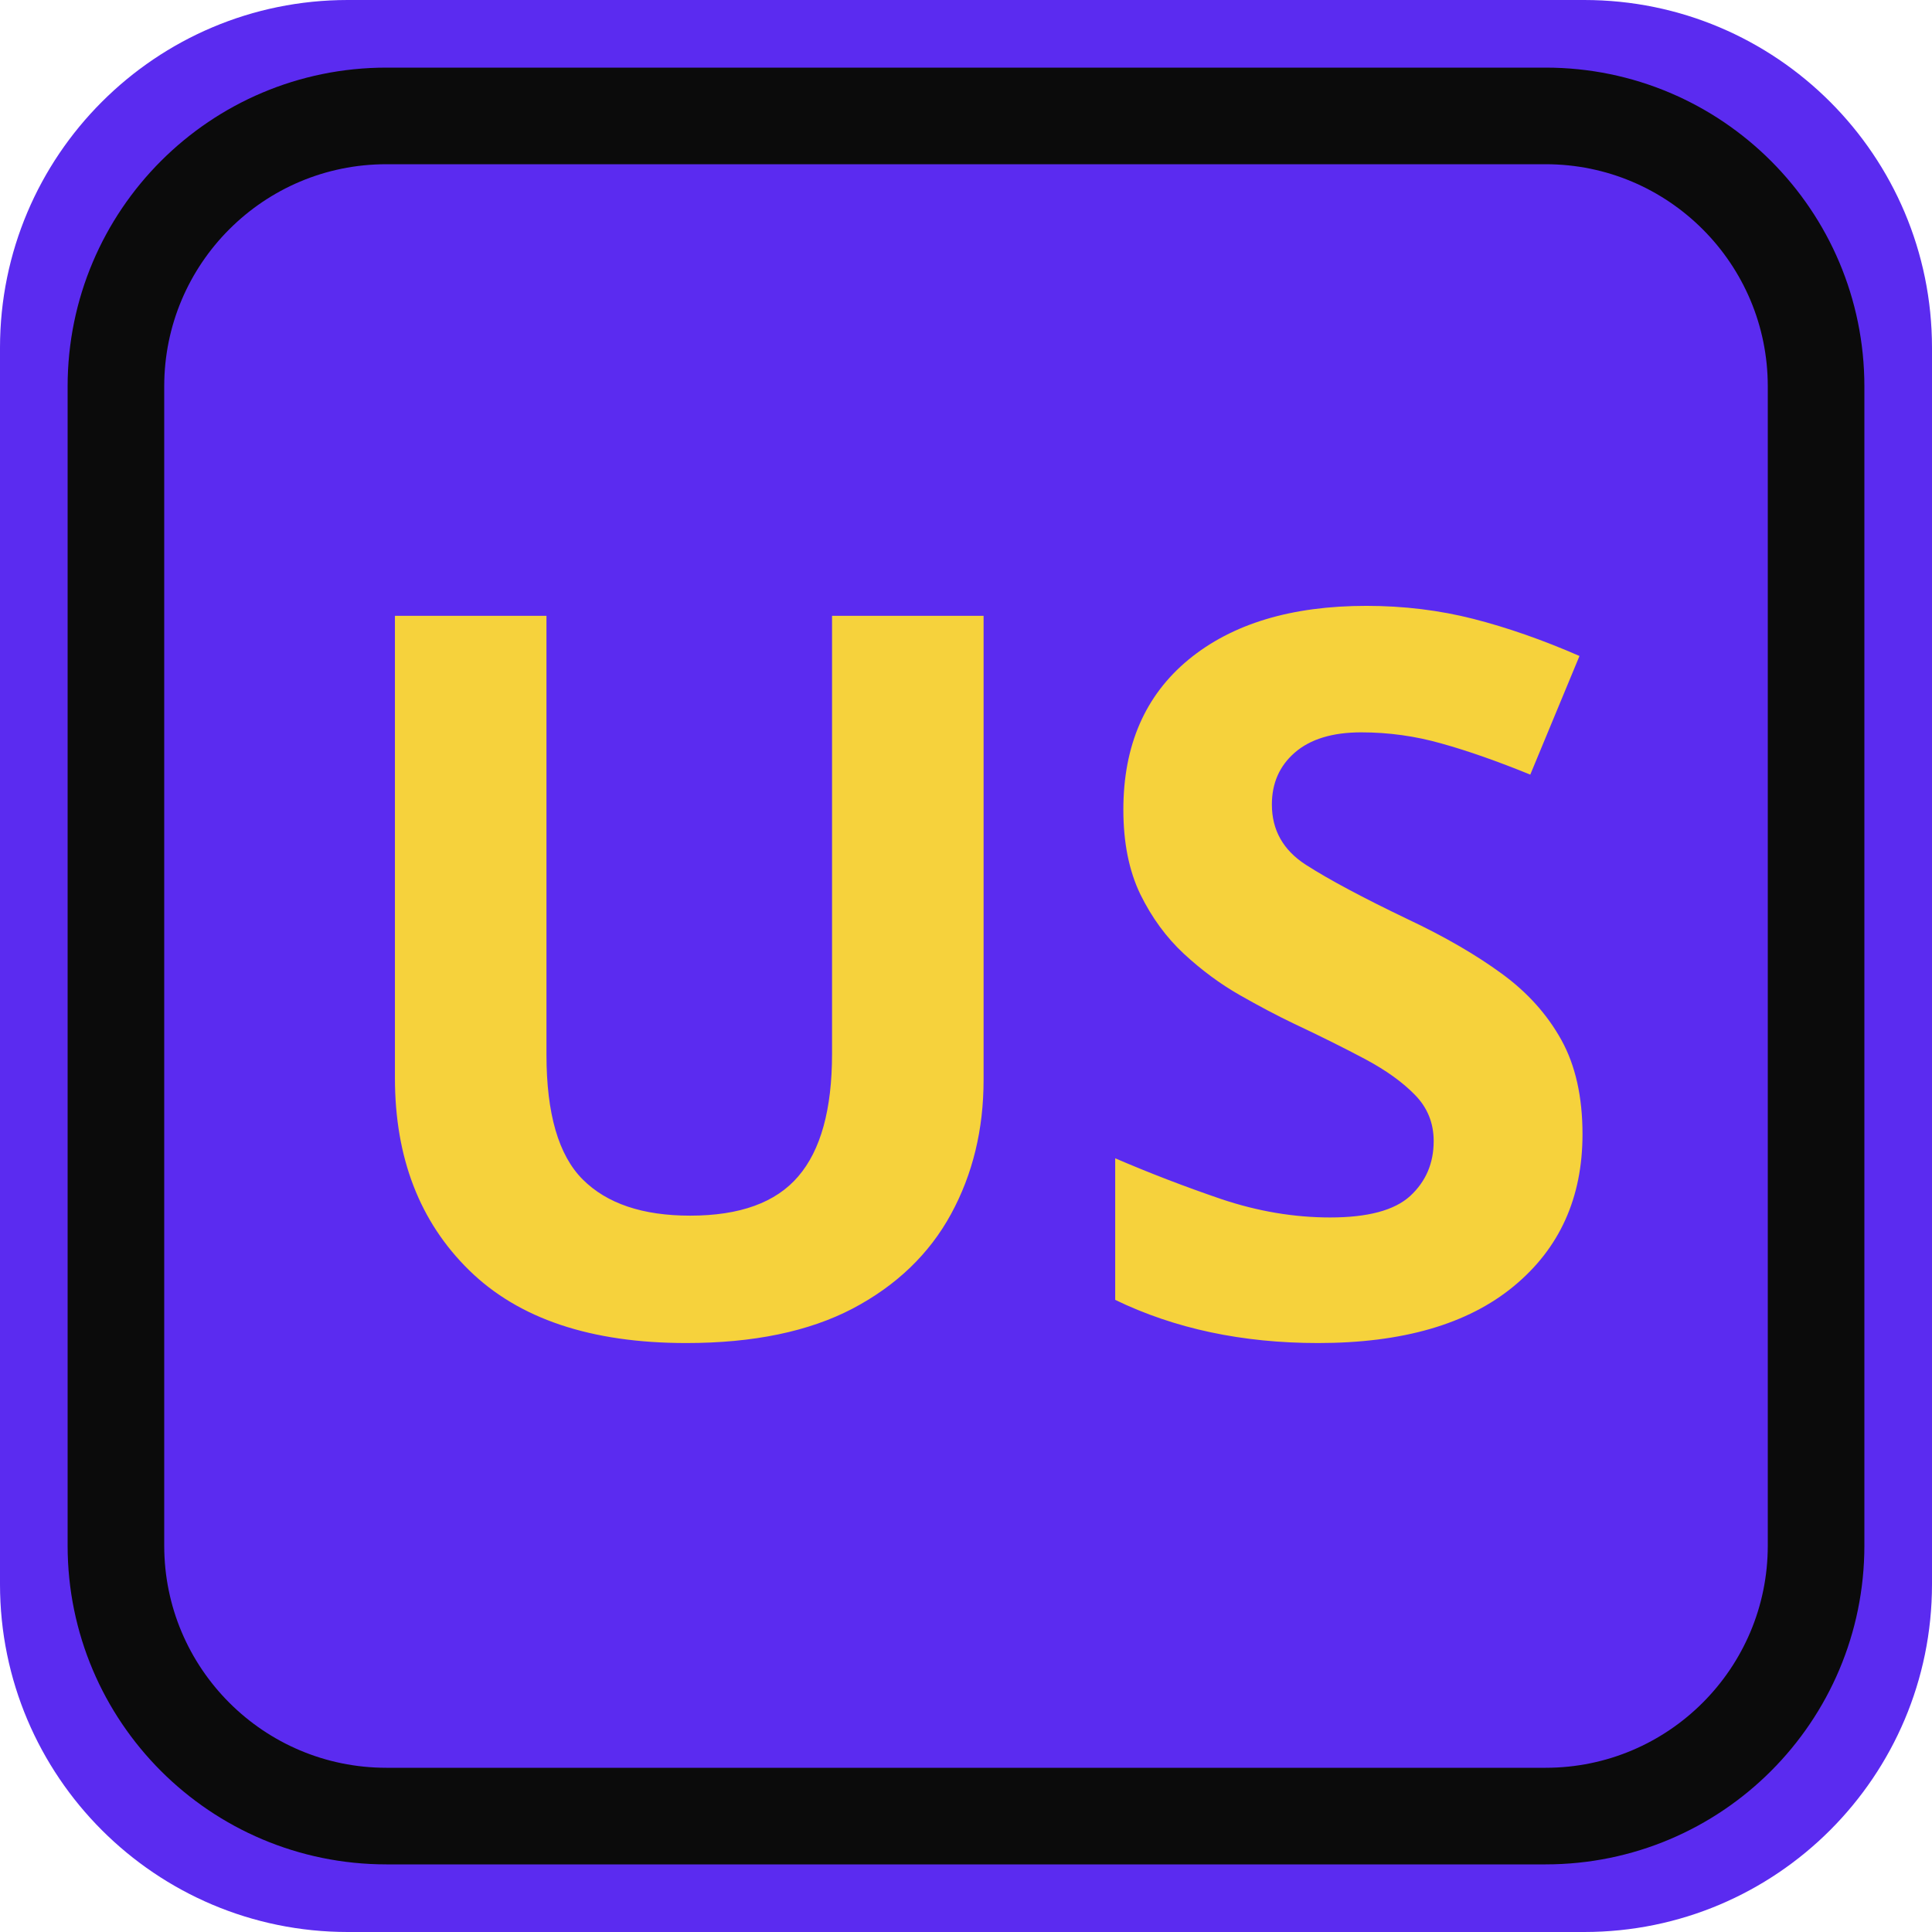
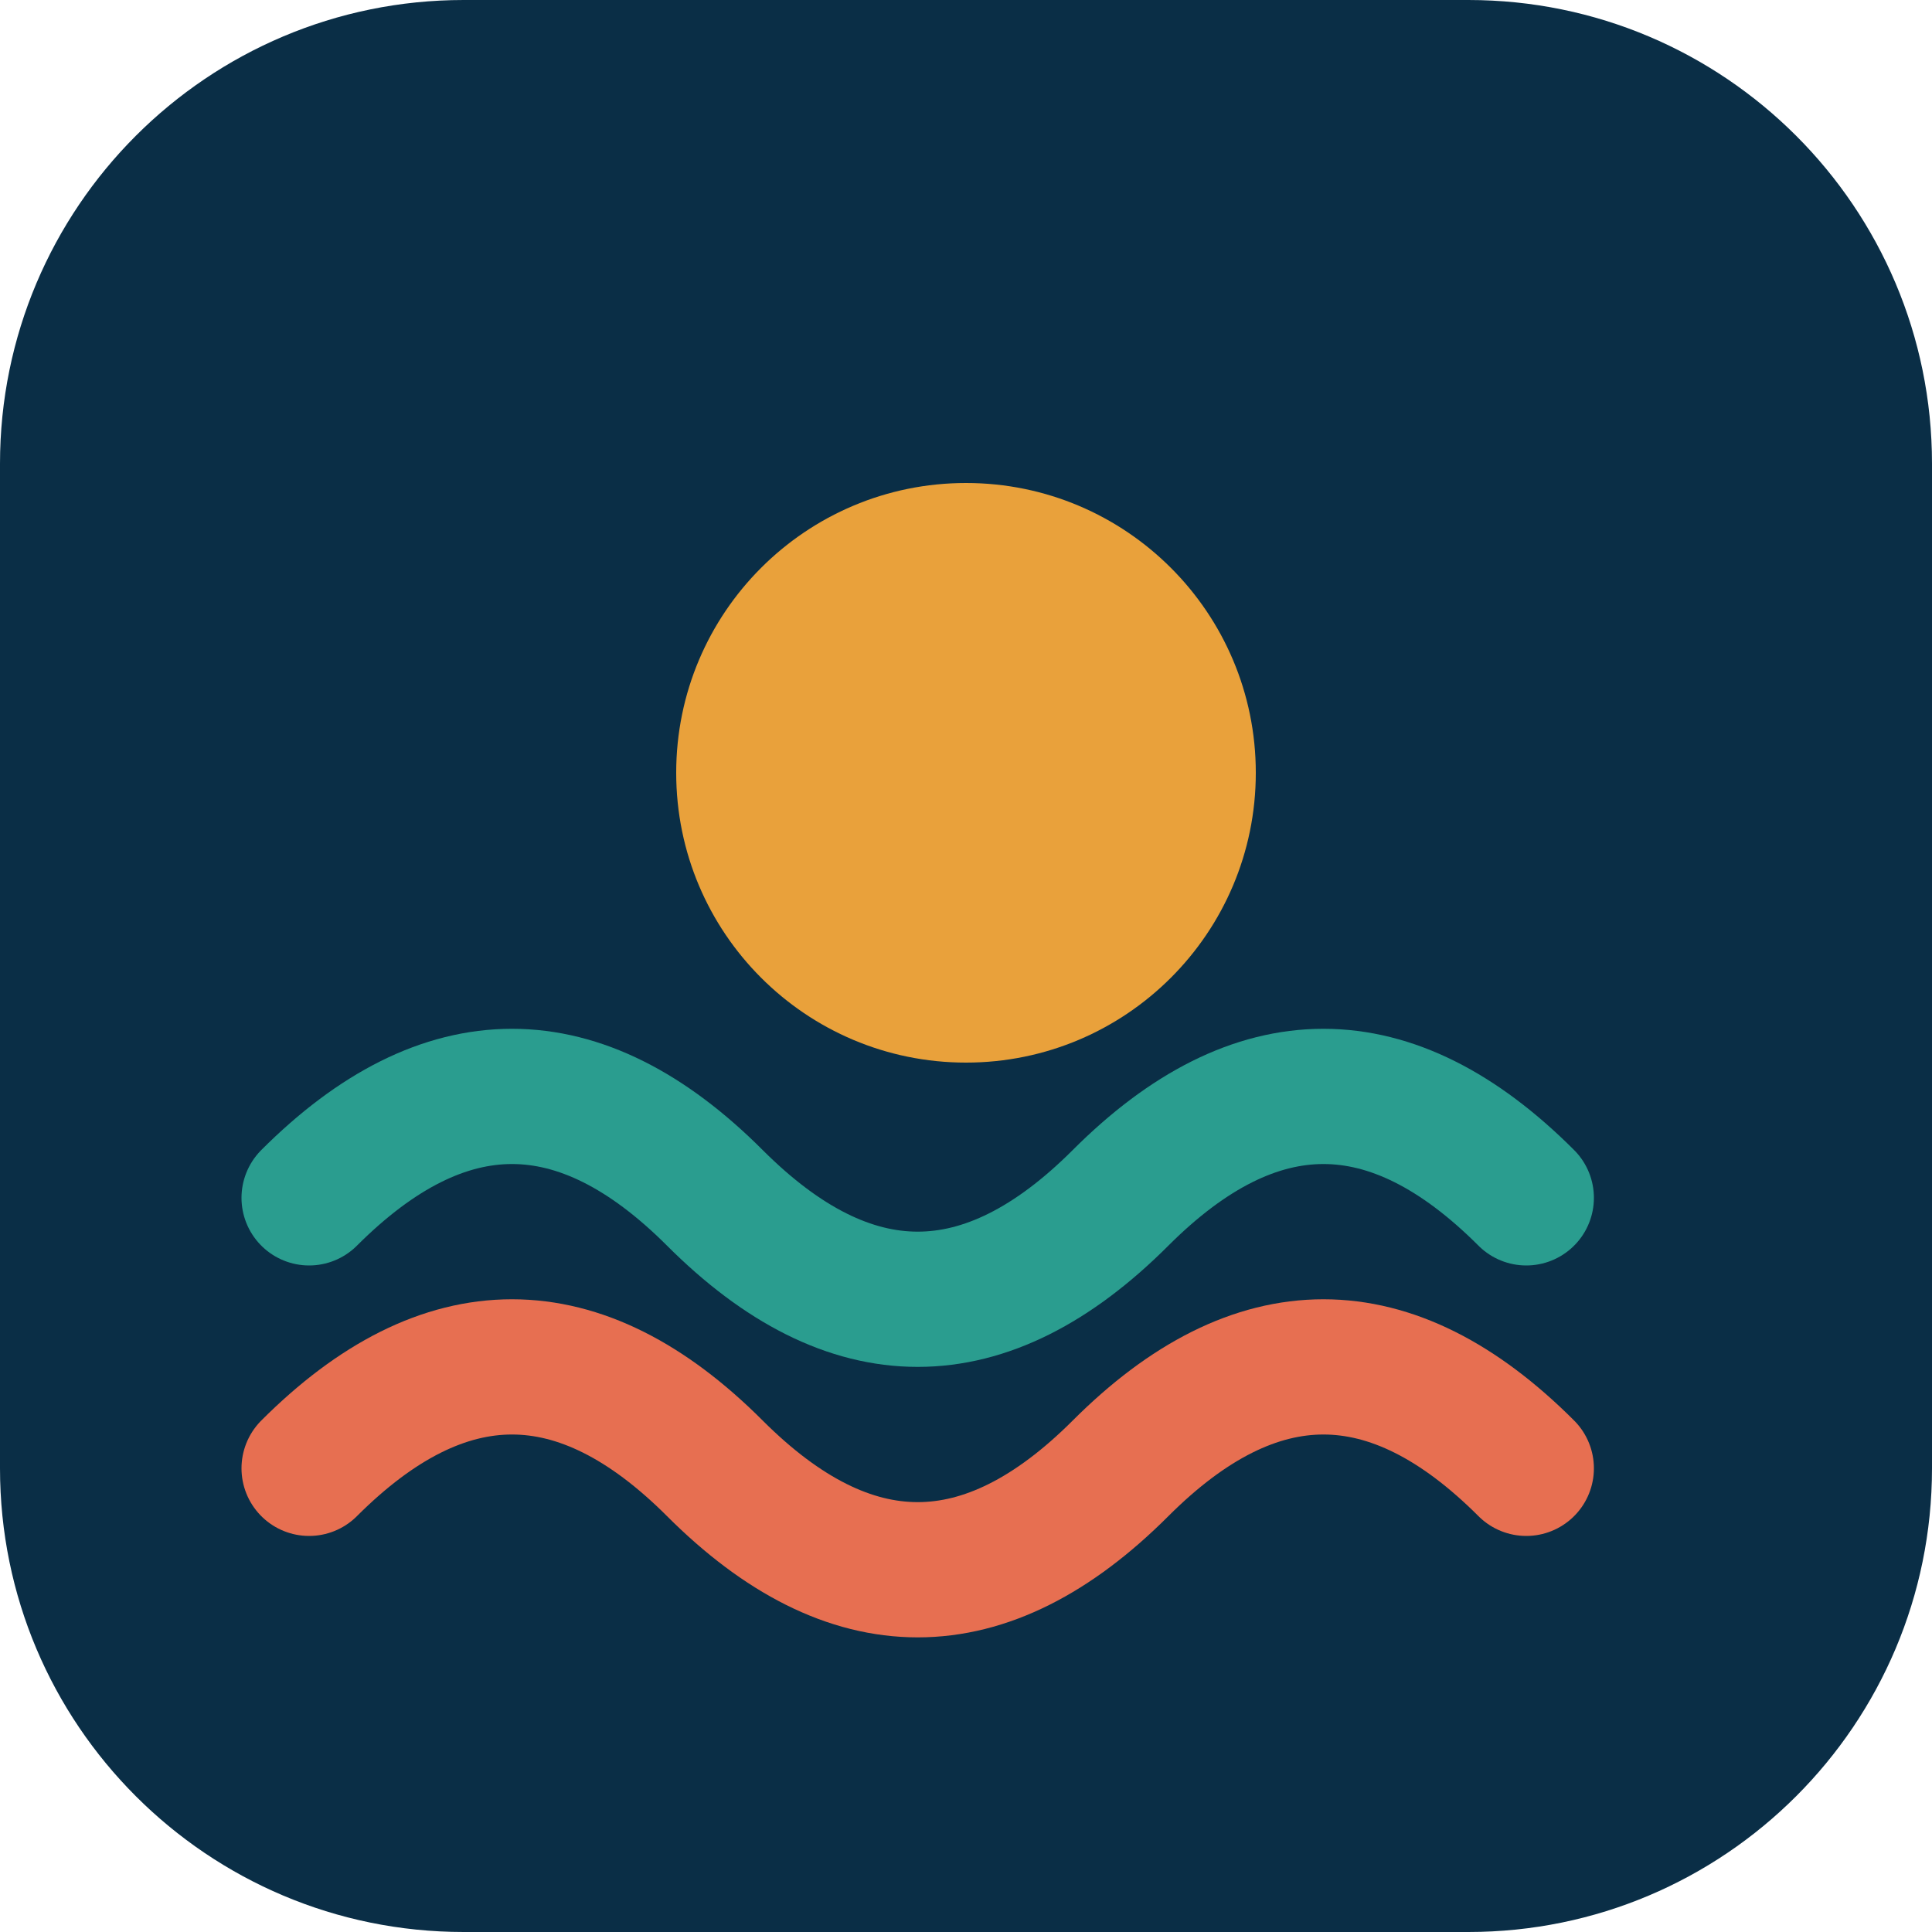
<svg xmlns="http://www.w3.org/2000/svg" viewBox="0 0 100 100">
-   <rect width="100" height="100" rx="18" fill="#5B2BF0" />
-   <rect x="6" y="6" width="88" height="88" rx="14" fill="none" stroke="#0B0B0B" stroke-width="5" />
-   <text x="50" y="69" font-family="Archivo, system-ui, sans-serif" font-size="52" font-weight="900" text-anchor="middle" fill="#F6D23C">US</text>
+   <rect width="100" height="100" rx="24" fill="#0A2E46" />
+   <circle cx="50" cy="40" r="15" fill="#E9A13B" />
+   <path d="M16 62c7-7 14-7 21 0s14 7 21 0 14-7 21 0" fill="none" stroke="#2A9D8F" stroke-width="7" stroke-linecap="round" />
+   <path d="M16 76c7-7 14-7 21 0s14 7 21 0 14-7 21 0" fill="none" stroke="#E76F51" stroke-width="7" stroke-linecap="round" />
</svg>
